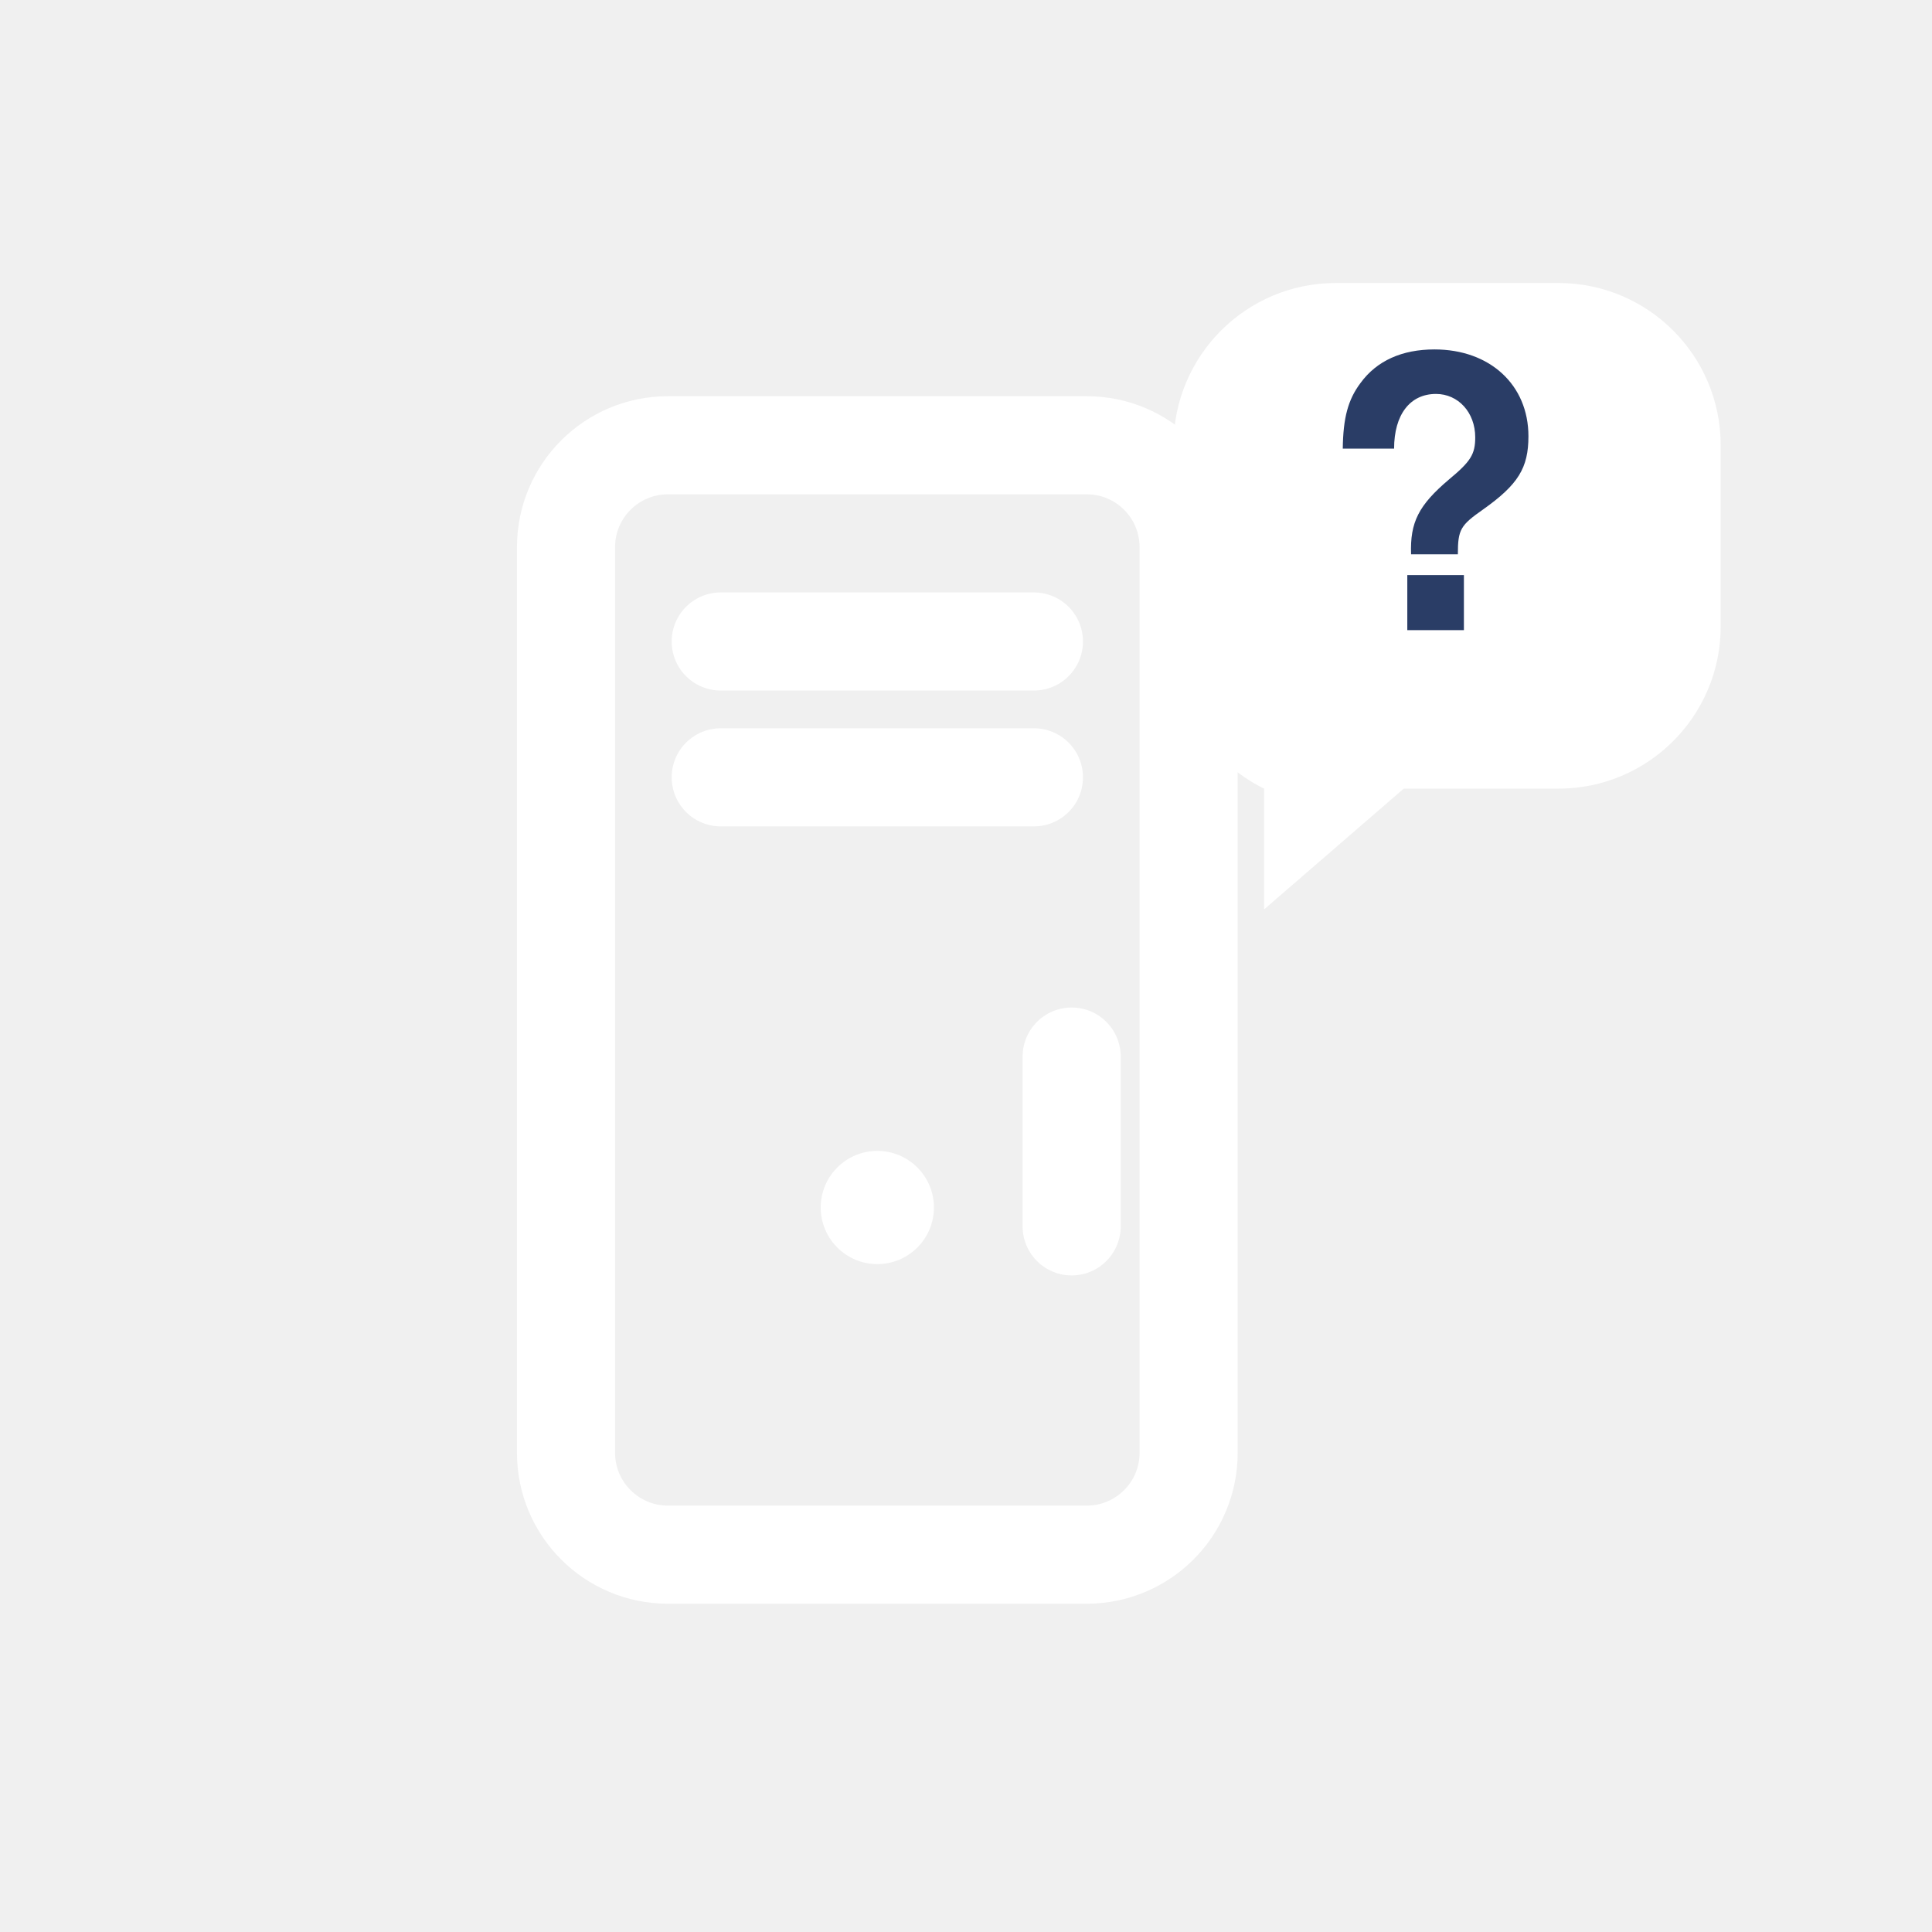
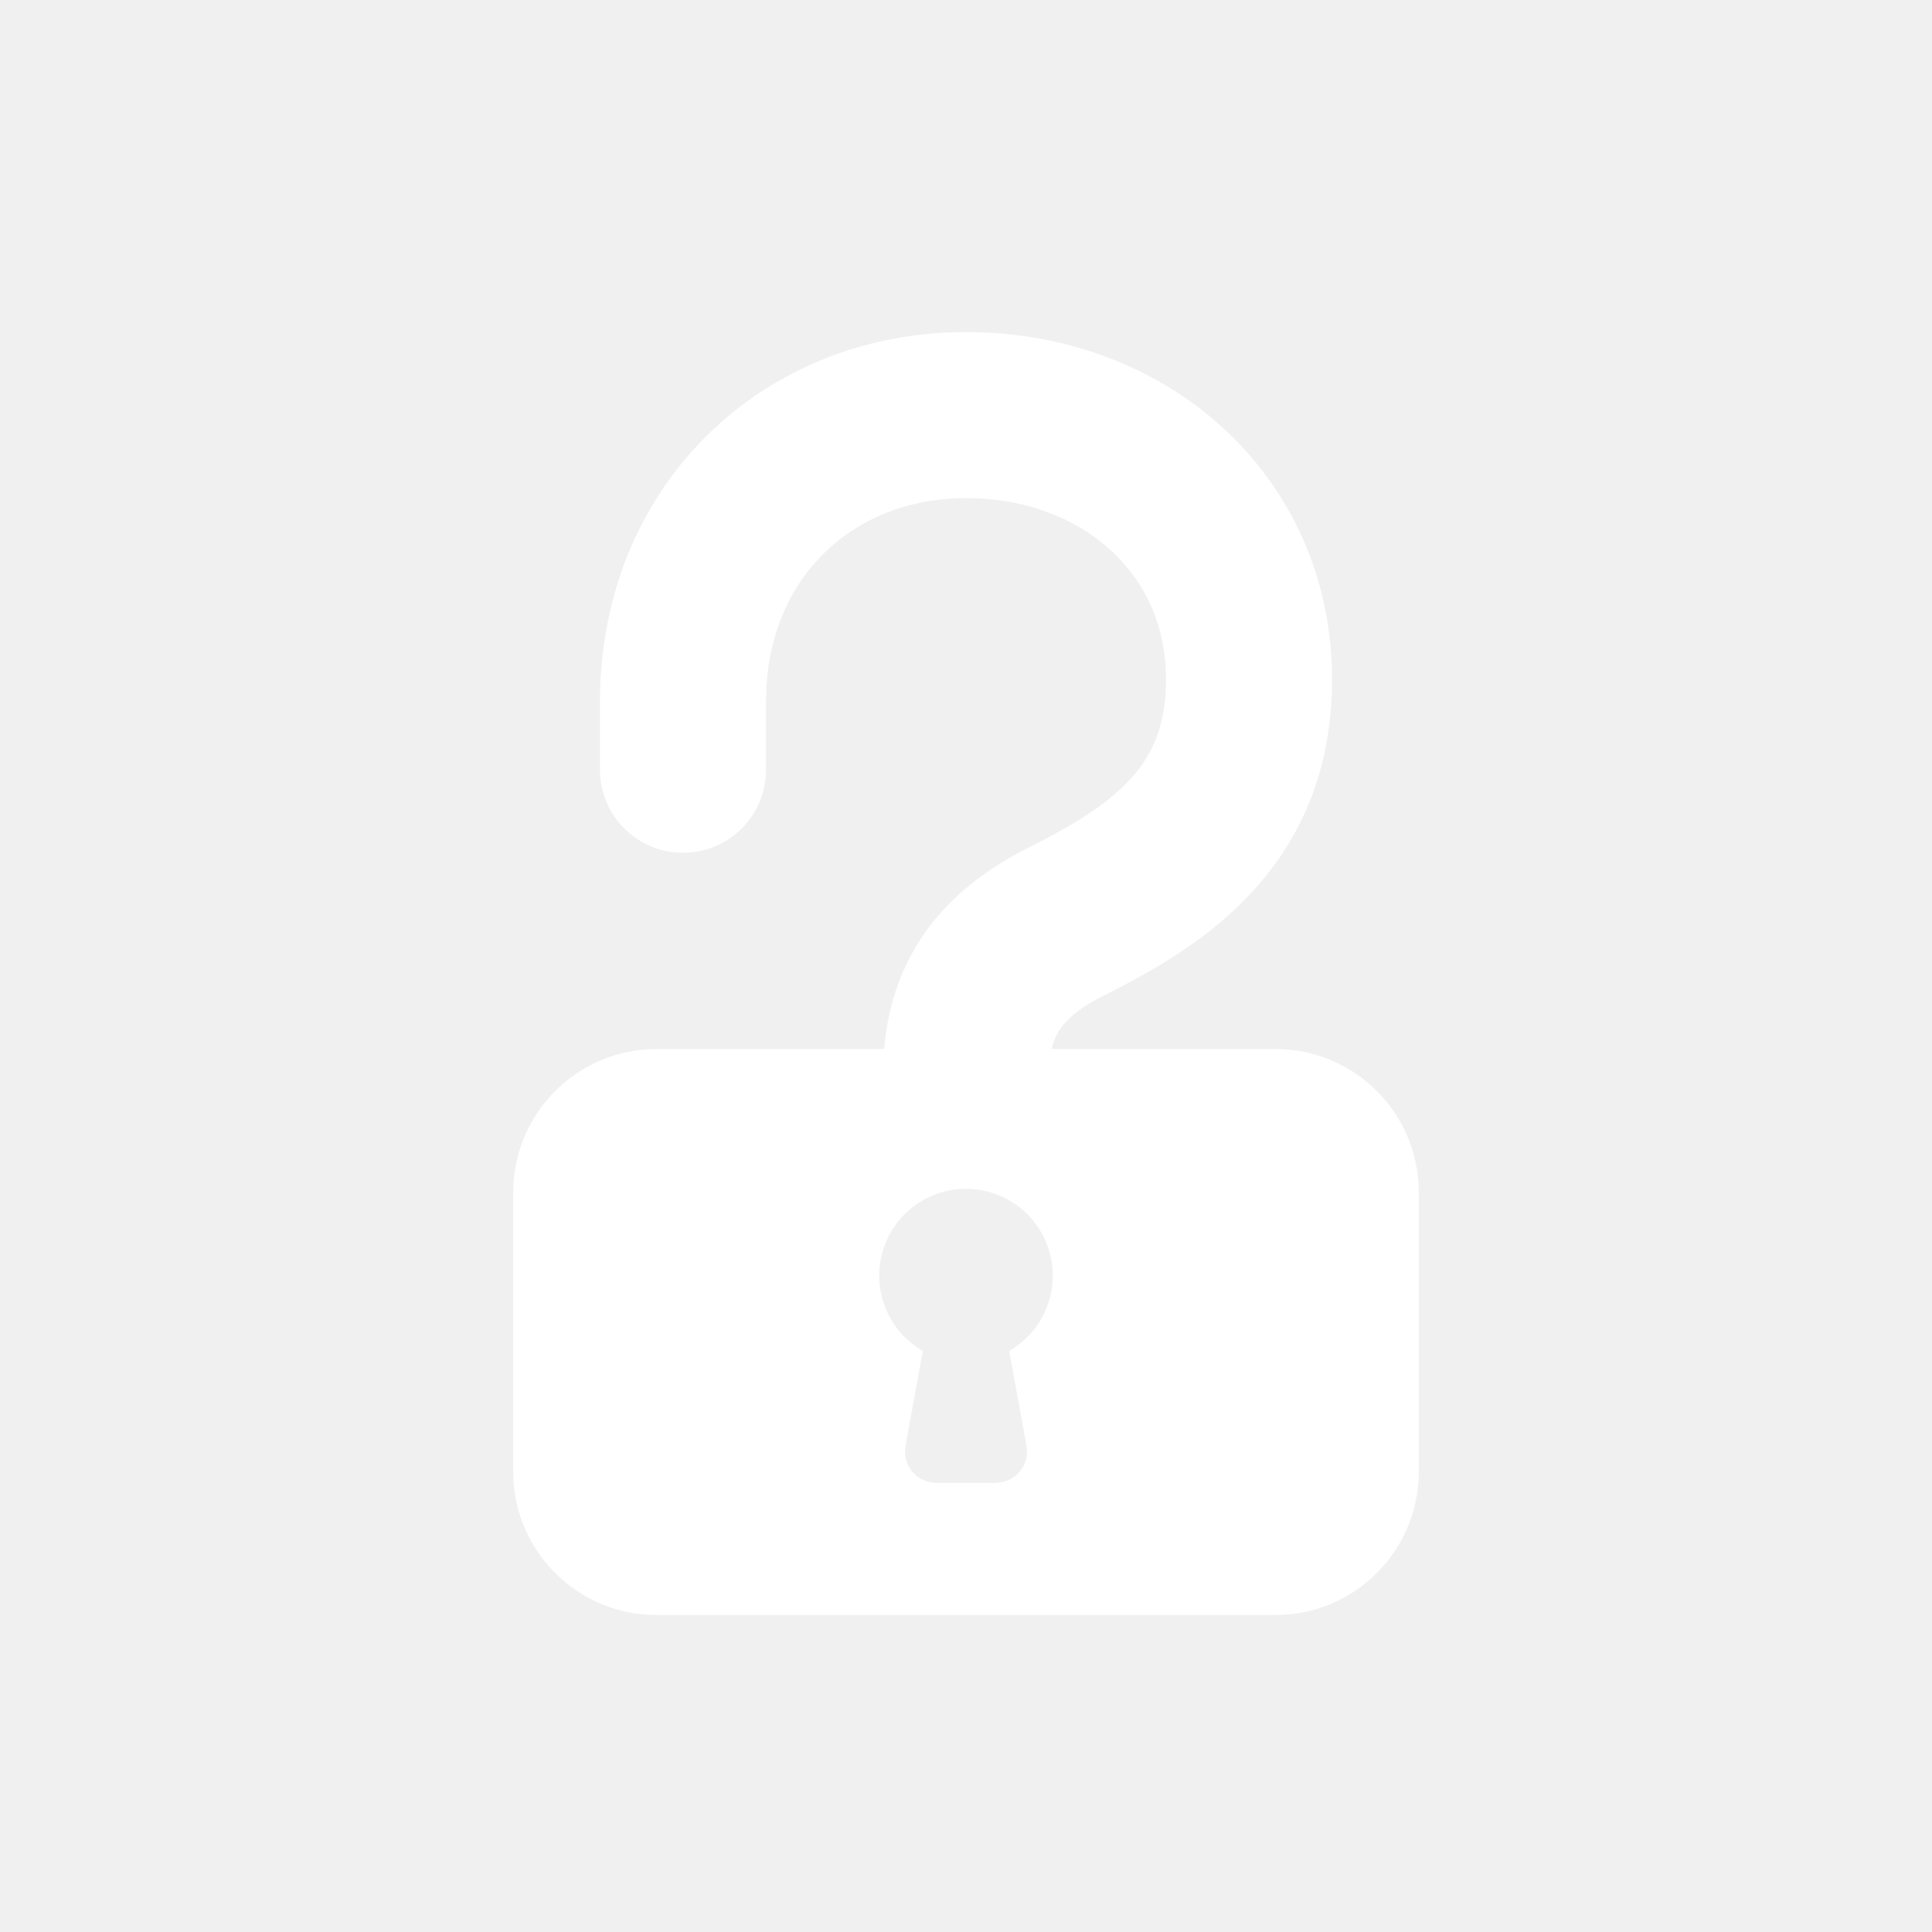
<svg xmlns="http://www.w3.org/2000/svg" viewBox="0 0 1024 1024" width="1024" height="1024">
-   <g fill="none" stroke="#FFFFFF" stroke-width="52" stroke-linecap="round" stroke-linejoin="round">
-     <rect x="300" y="236" width="330" height="588" rx="54" />
-     <line x1="382" y1="340" x2="548" y2="340" />
-     <line x1="382" y1="412" x2="548" y2="412" />
-     <line x1="568" y1="560" x2="568" y2="650" />
-   </g>
-   <circle cx="465" cy="640" r="30" fill="#FFFFFF" />
-   <g>
-     <path d="M708 150 h118 a86 86 0 0 1 86 86 v96 a86 86 0 0 1 -86 86 h-82 l-74 64 v-64 a86 86 0 0 1 -48 -78 v-104 a86 86 0 0 1 86 -86 z" fill="#FFFFFF" stroke="none" stroke-width="0" stroke-linejoin="round" />
-     <text x="760" y="334" font-family="Helvetica, Arial, sans-serif" font-weight="700" font-size="200" text-anchor="middle" fill="#2A3D66">?</text>
-   </g>
+   <path d="M362 408V372c0-90 66-152 150-152s150 58 150 140c0 70-44 102-96 128-34 17-54 40-54 82" fill="none" stroke="#FFFFFF" stroke-width="88" stroke-linecap="round" />
+   <path fill="#FFFFFF" fill-rule="evenodd" d="M348 556H676A76 76 0 0 1 752 632V780A76 76 0 0 1 676 856H348A76 76 0 0 1 272 780V632A76 76 0 0 1 348 556Z M489.1 716A46 46 0 1 1 534.9 716L544 766c2 11-6 20-17 20h-30c-11 0-19-9-17-20Z" />
</svg>
